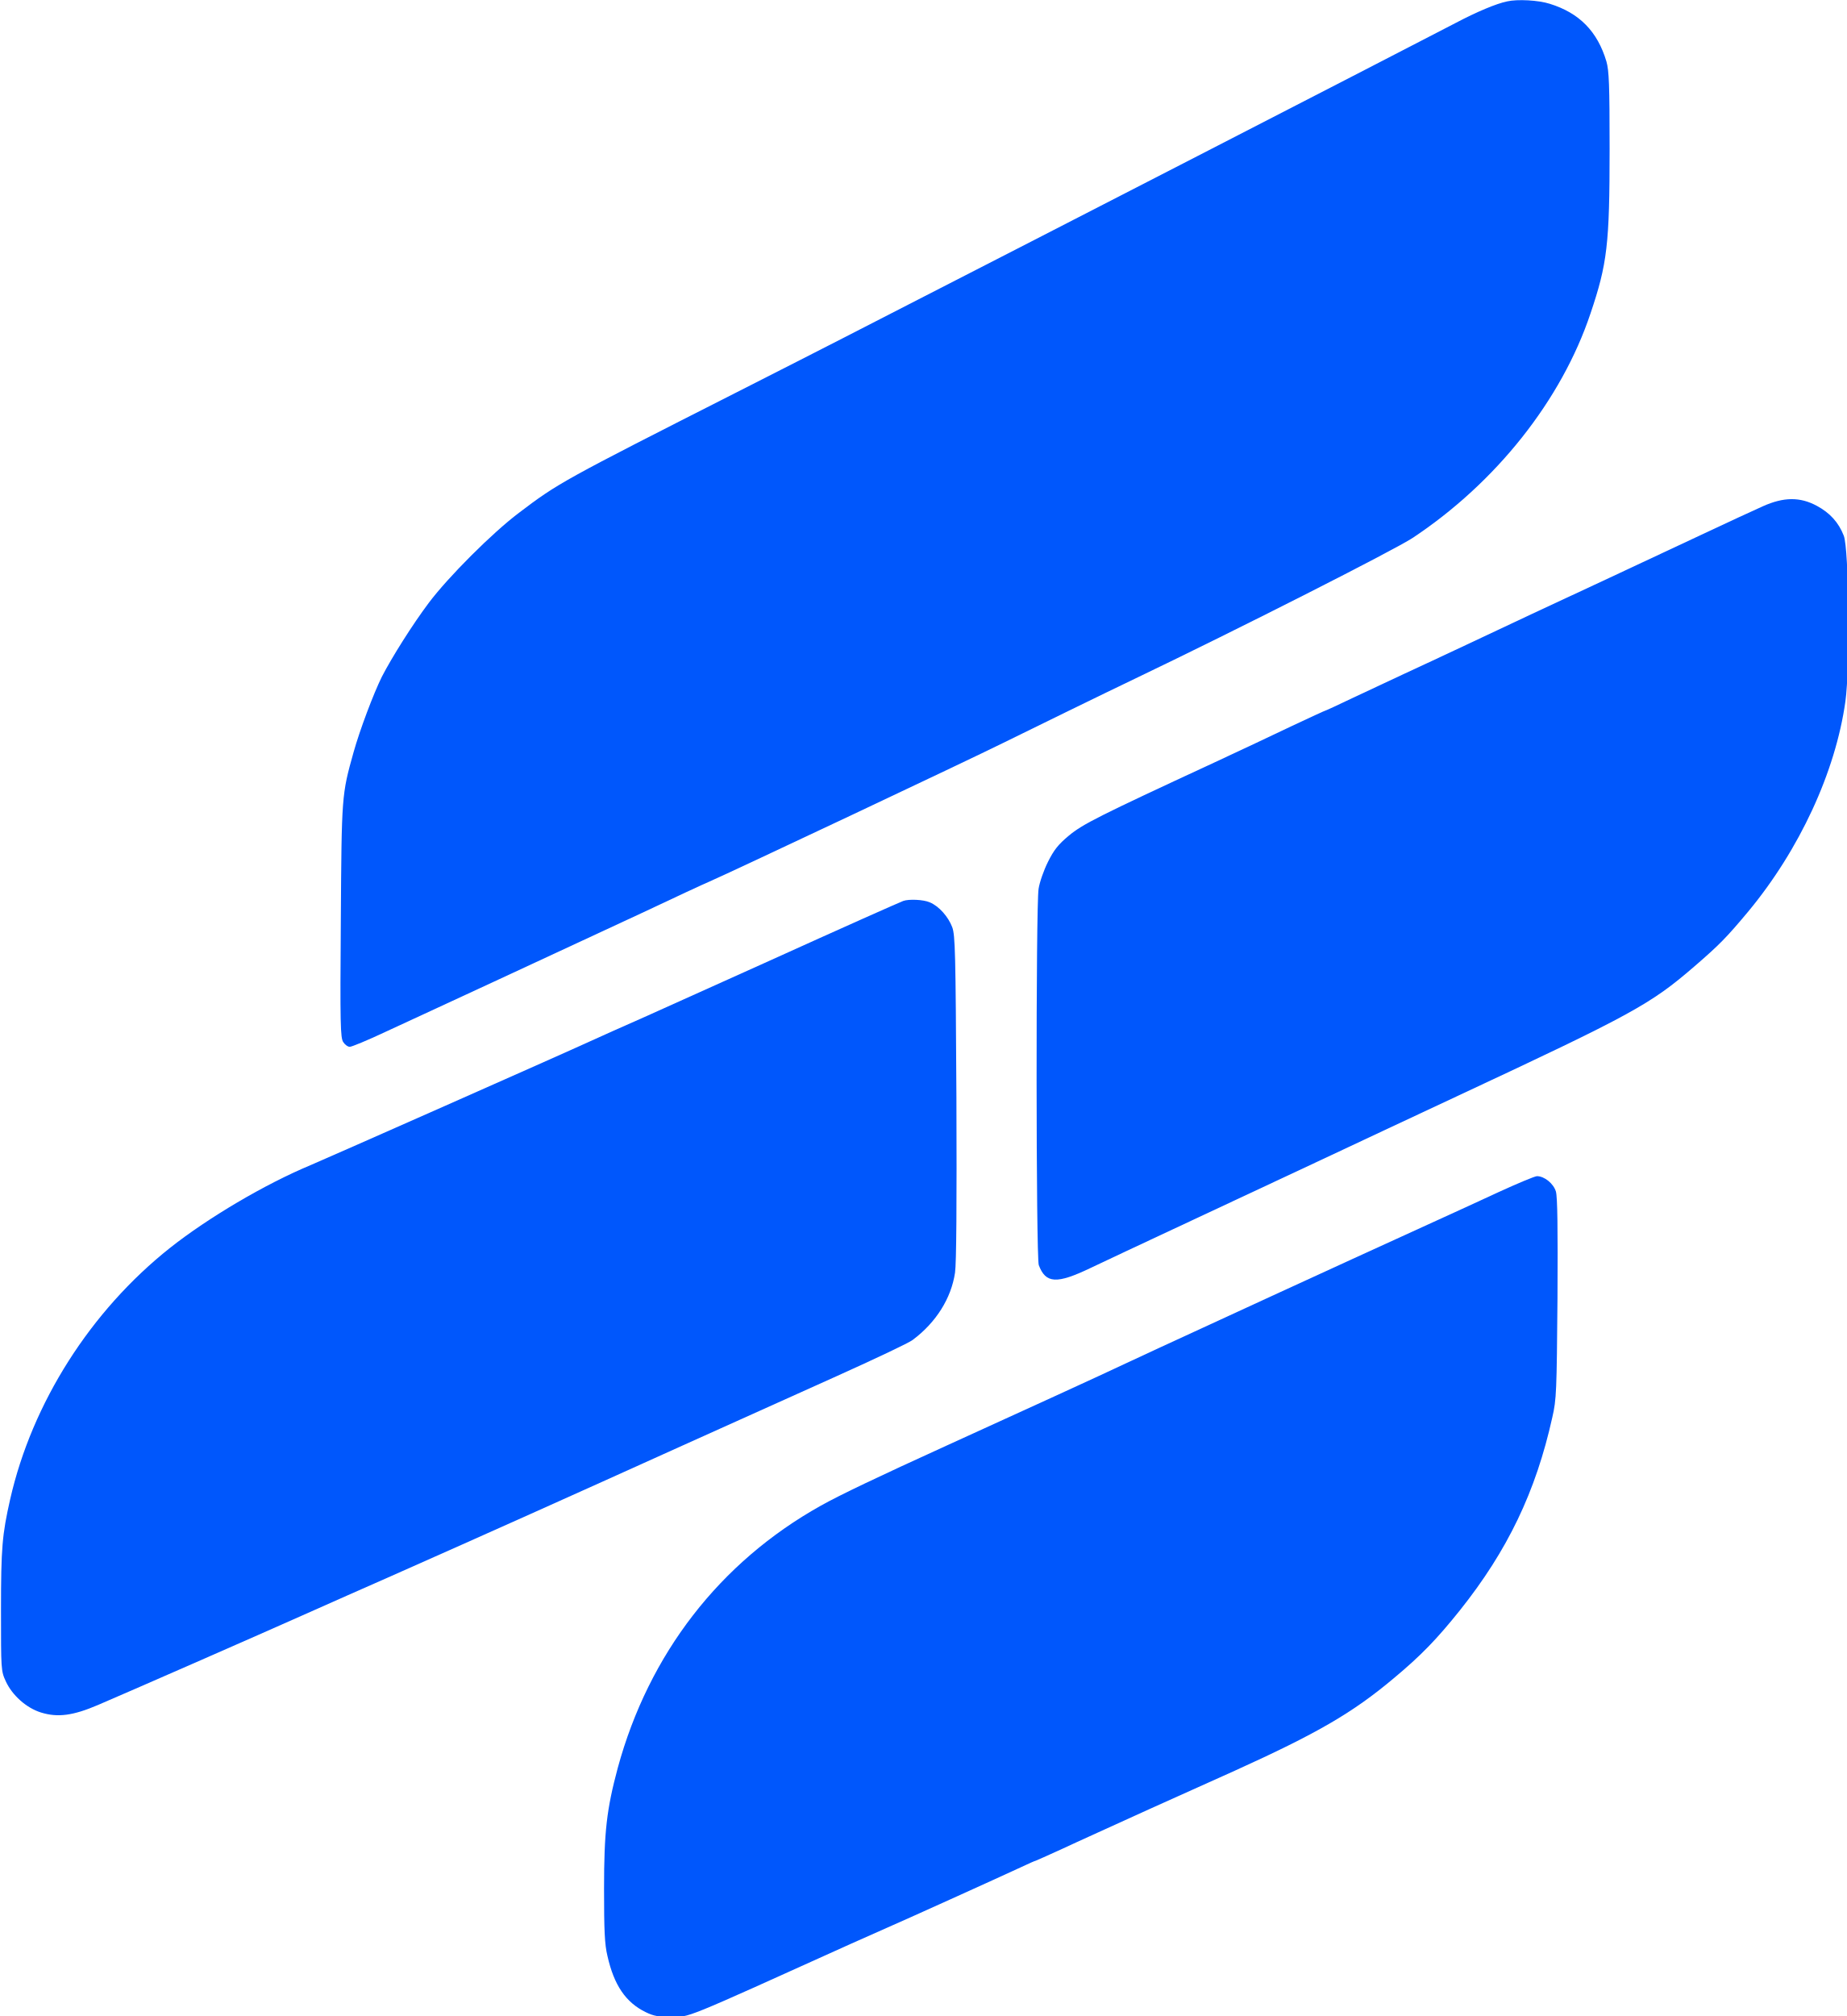
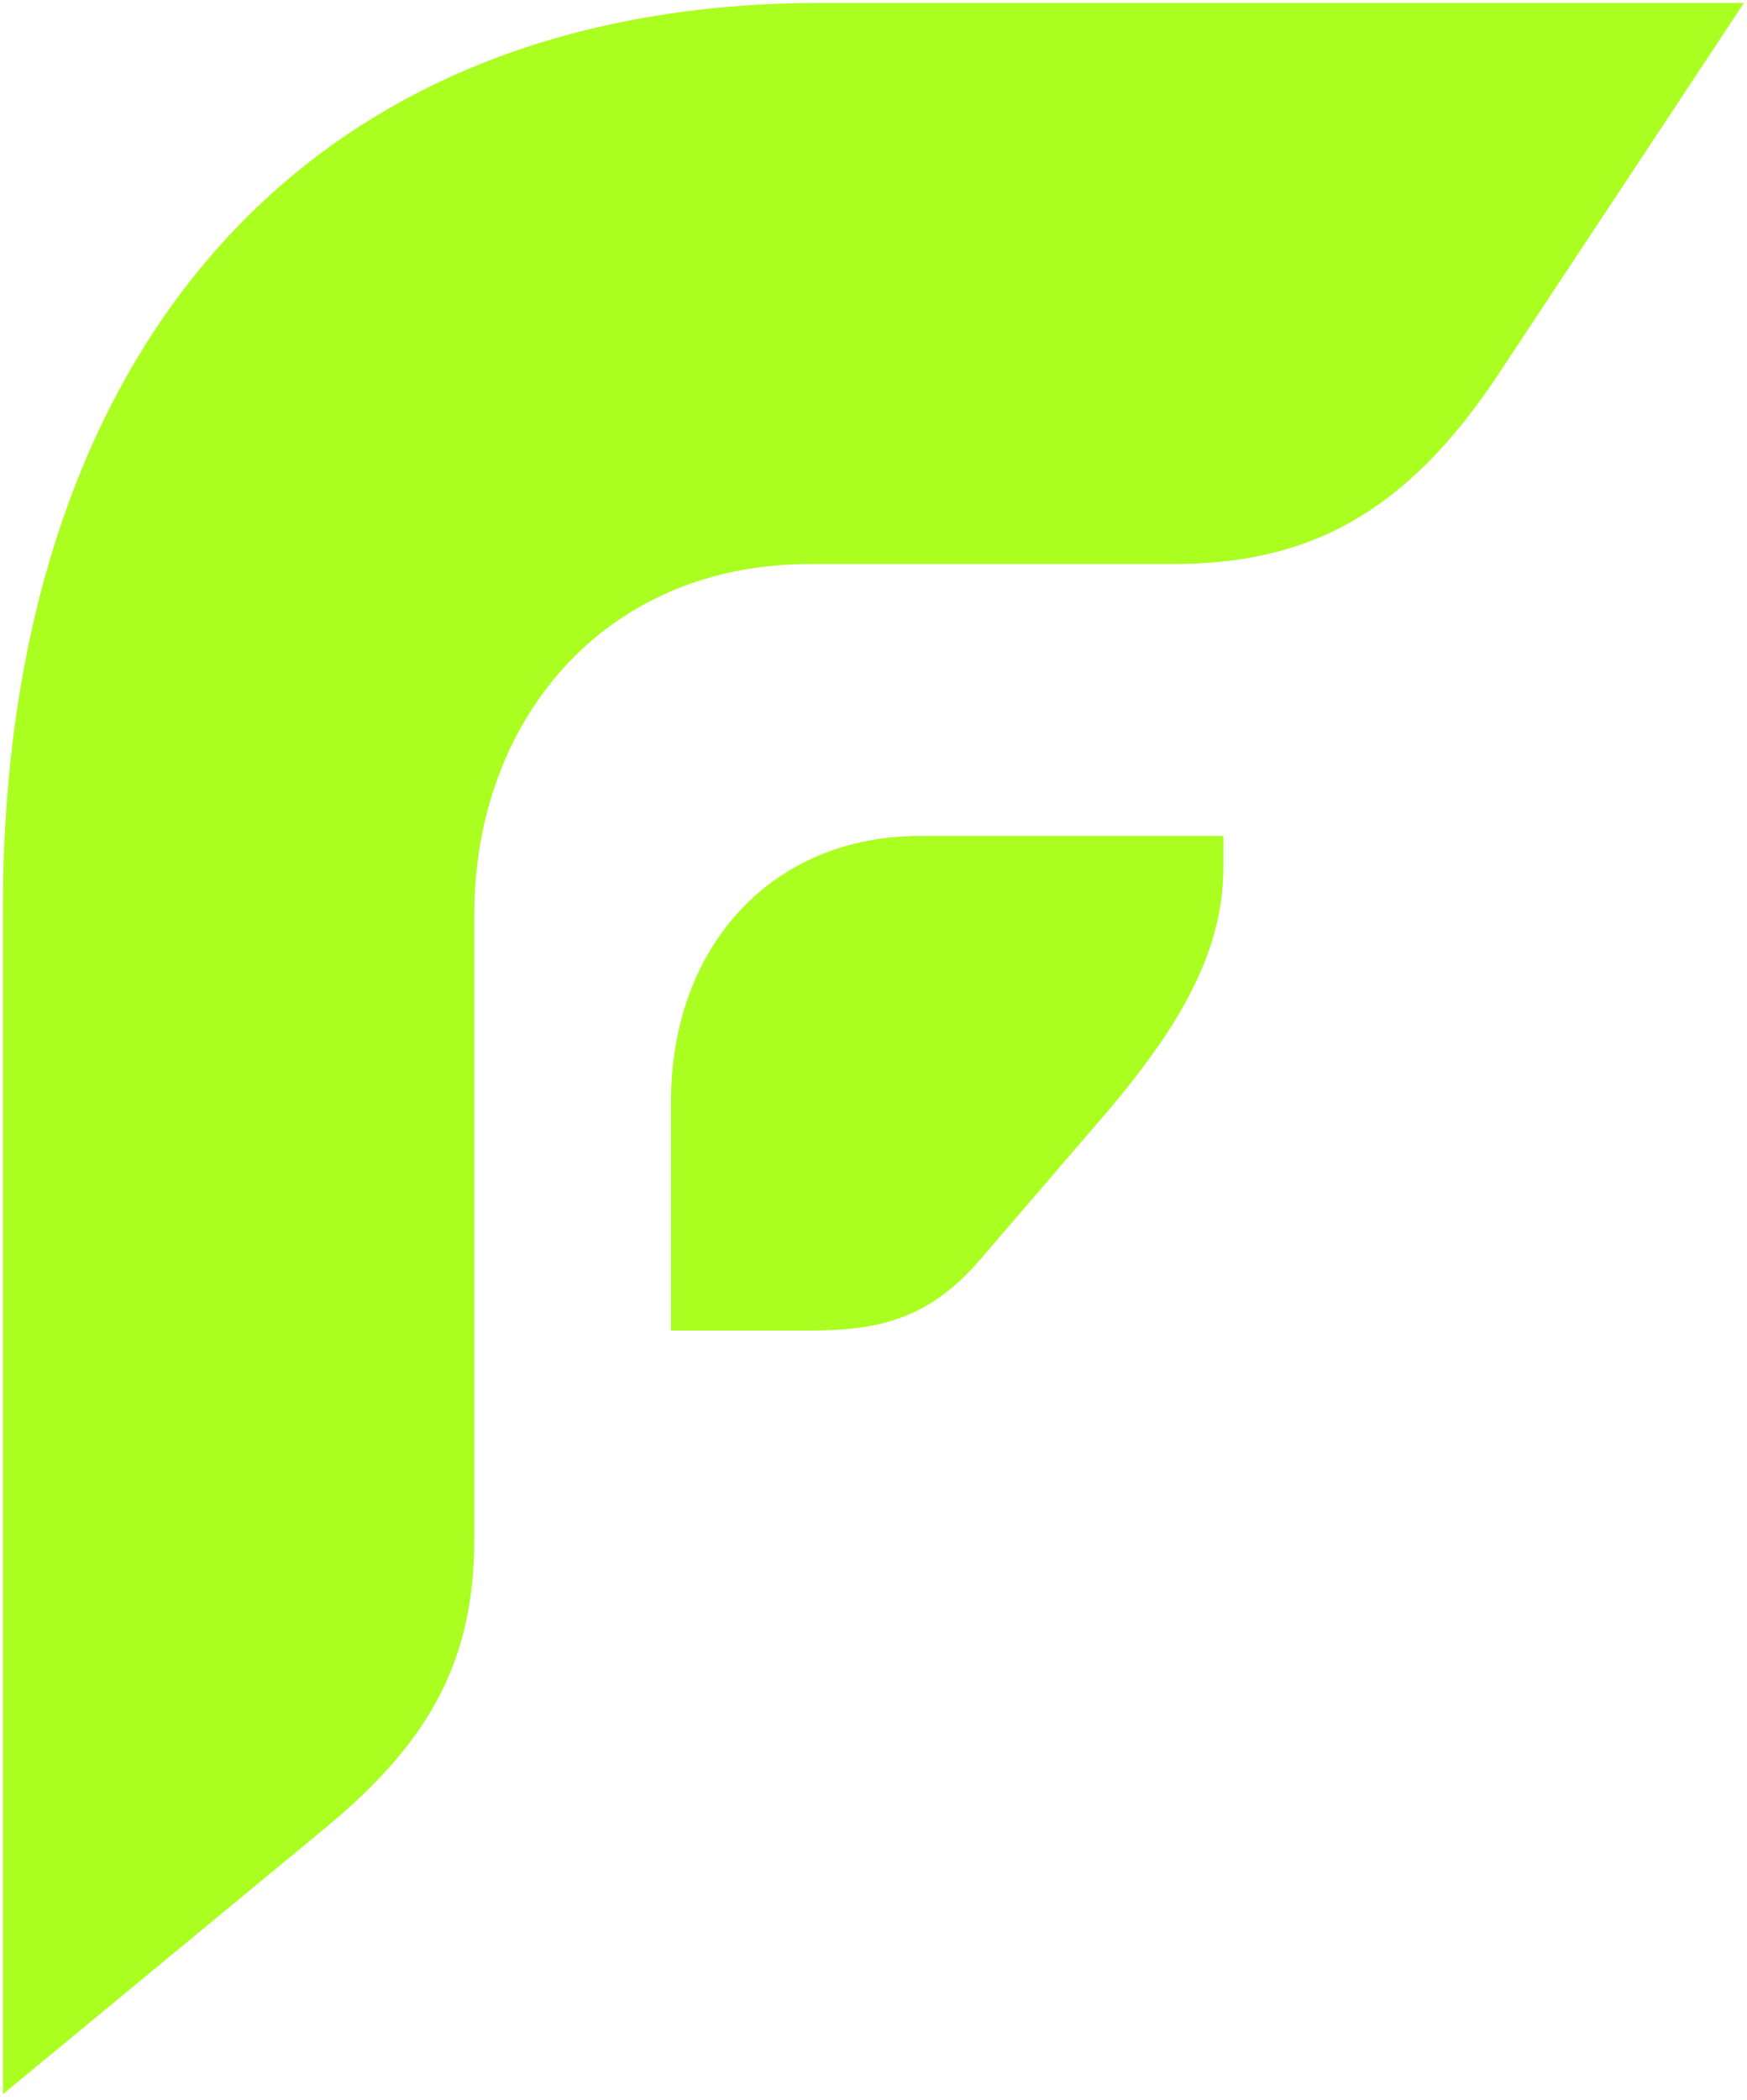
- <svg xmlns="http://www.w3.org/2000/svg" viewBox="182 156 928 1013" width="928" height="1013">
-   <g transform="translate(0,1254) scale(0.1,-0.1)" fill="#0057FC">
-     <path d="M9395 10973 c-54 -11 -152 -52 -260 -109 -311 -162 -2250 -1159 -2700 -1389 -126 -65 -297 -152 -380 -195 -82 -42 -321 -164 -530 -270 -881 -447 -899 -457 -1097 -607 -134 -101 -354 -321 -452 -451 -82 -109 -186 -274 -237 -373 -42 -85 -111 -268 -142 -379 -60 -214 -60 -217 -64 -848 -4 -519 -2 -587 12 -608 8 -13 23 -24 33 -24 10 0 90 33 177 74 88 41 347 160 575 266 228 106 550 255 715 332 165 78 318 149 340 158 121 53 1304 611 1475 696 146 72 508 249 665 324 524 251 1304 647 1395 707 419 278 748 692 894 1128 84 249 96 346 96 826 0 325 -3 394 -16 440 -45 151 -136 244 -285 290 -56 18 -162 24 -214 12z" />
-     <path d="M10680 8436 c-41 -18 -183 -84 -315 -146 -132 -62 -337 -158 -455 -213 -314 -146 -500 -233 -720 -337 -107 -50 -249 -117 -315 -147 -66 -31 -180 -84 -254 -119 -73 -35 -136 -64 -138 -64 -3 0 -80 -36 -172 -79 -91 -44 -267 -126 -391 -184 -581 -269 -658 -308 -728 -366 -54 -45 -75 -72 -105 -132 -21 -42 -42 -102 -47 -135 -14 -85 -13 -1854 1 -1891 35 -93 90 -96 261 -14 68 32 148 70 178 84 224 105 887 415 1030 482 96 45 383 180 638 299 876 409 968 460 1187 649 125 108 161 144 272 277 257 310 438 700 488 1055 24 170 18 767 -8 833 -26 67 -70 115 -135 150 -85 46 -167 45 -272 -2z" />
-     <path d="M6360 6453 c-28 -11 -285 -125 -700 -313 -228 -103 -498 -224 -600 -270 -102 -45 -228 -101 -280 -125 -139 -64 -1324 -588 -1400 -620 -228 -95 -514 -264 -705 -415 -400 -317 -694 -780 -804 -1264 -40 -177 -46 -244 -46 -556 0 -300 0 -306 24 -358 32 -70 103 -134 177 -157 84 -26 161 -16 287 38 198 85 805 351 1027 450 124 55 324 144 445 197 503 223 878 391 1480 663 226 102 568 256 760 342 193 87 365 168 382 182 117 87 194 209 213 338 7 46 9 347 7 880 -4 728 -6 815 -21 856 -20 53 -67 106 -113 125 -32 14 -105 17 -133 7z" />
-     <path d="M9350 4989 c-96 -45 -218 -100 -270 -124 -93 -42 -745 -340 -1215 -557 -132 -60 -305 -141 -385 -178 -133 -63 -501 -231 -905 -415 -336 -153 -534 -247 -630 -301 -508 -284 -864 -745 -1020 -1317 -56 -209 -69 -321 -69 -607 0 -212 3 -280 17 -338 33 -147 92 -234 193 -283 39 -19 65 -24 129 -23 94 0 43 -21 900 366 61 27 142 63 180 80 79 34 561 252 673 304 40 19 74 34 77 34 2 0 61 27 132 59 70 33 270 123 443 202 173 78 365 164 425 191 415 188 593 291 800 465 138 115 216 196 333 342 239 300 381 595 464 969 21 91 22 128 26 597 2 351 0 511 -8 538 -12 40 -58 77 -95 77 -11 0 -99 -37 -195 -81z" />
-   </g>
+ <svg xmlns="http://www.w3.org/2000/svg" viewBox="39 28 302 363" width="302" height="363">
+   <path fill="#AAFF21" d="M181 28.5 H340.5 L298.5 92        C281.5 118 264 125.5 241.5 125.5 H179        C143 125.5 121 153 121 186 V294        C121 316 112.5 330 94 345 L39.5 390 V185        C39.5 92 89 28.5 181 28.5 Z" />
+   <path fill="#AAFF21" d="M198 172.5 H250.5 V178        C250.5 194 241 207.5 231 219.5 L209.5 244.5        C200.5 255.5 192 258 179 258 H155 V218.5        C155 191.5 172.5 172.5 198 172.5 Z" />
</svg>
